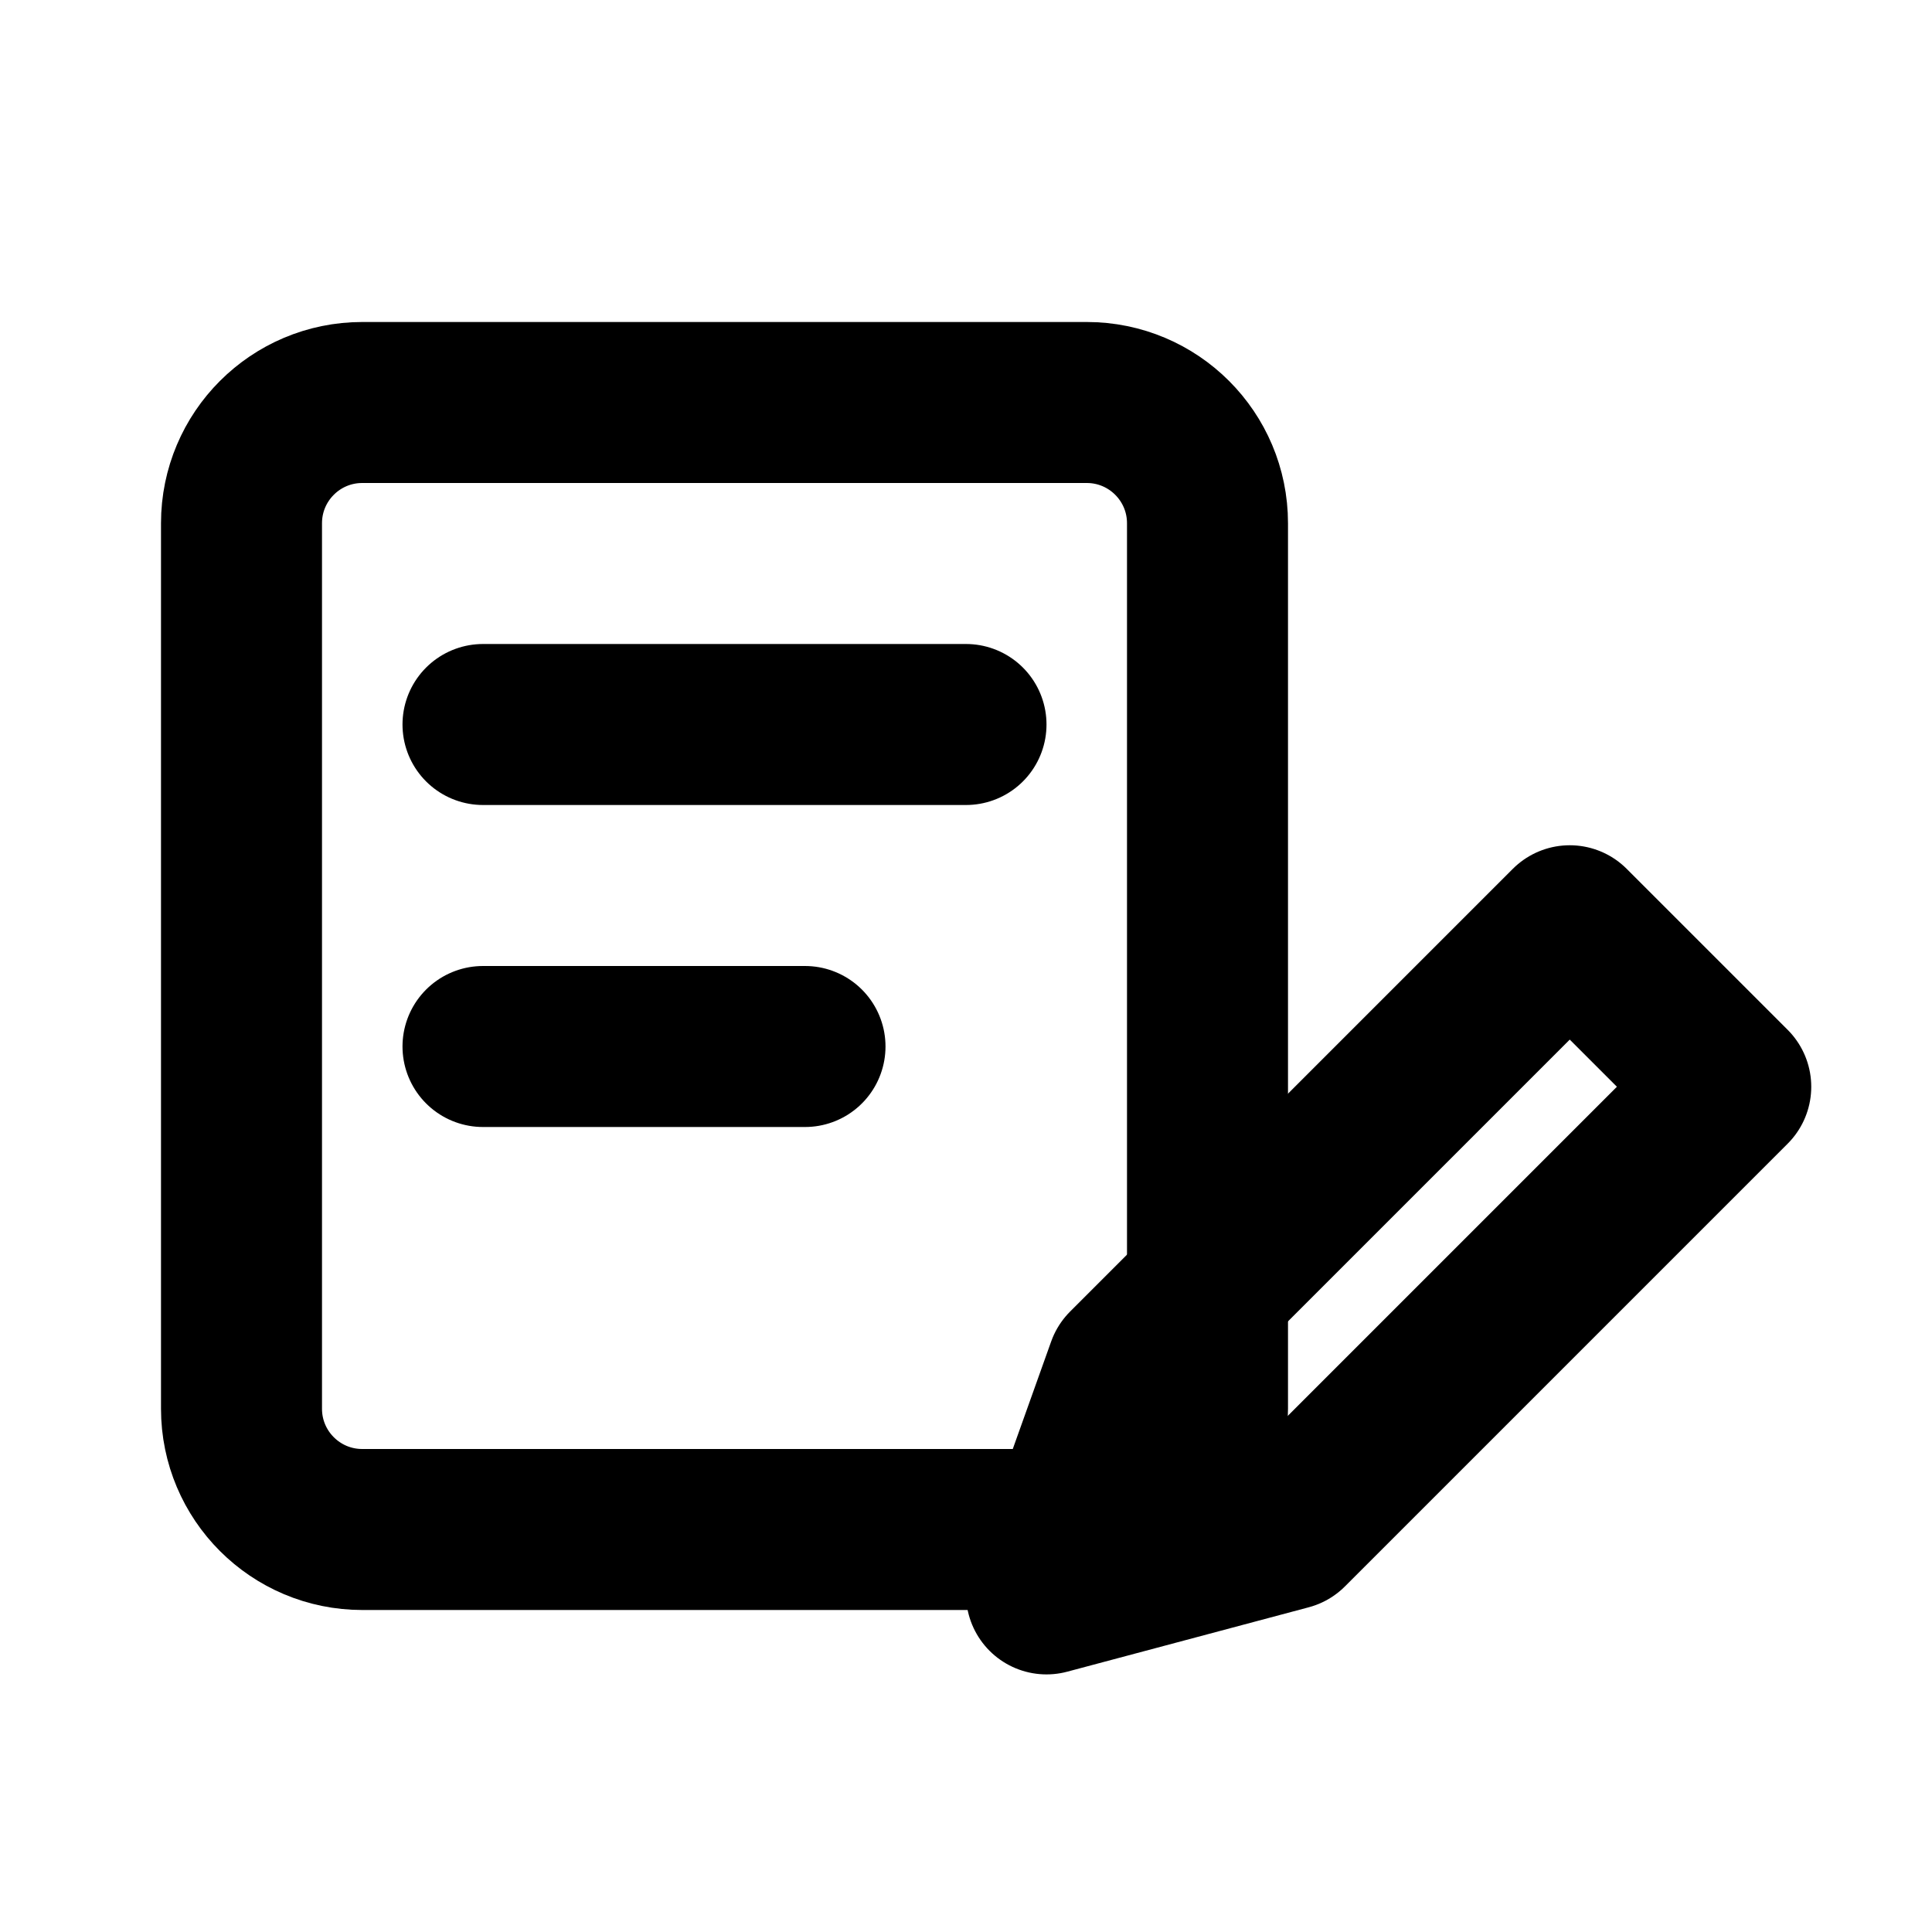
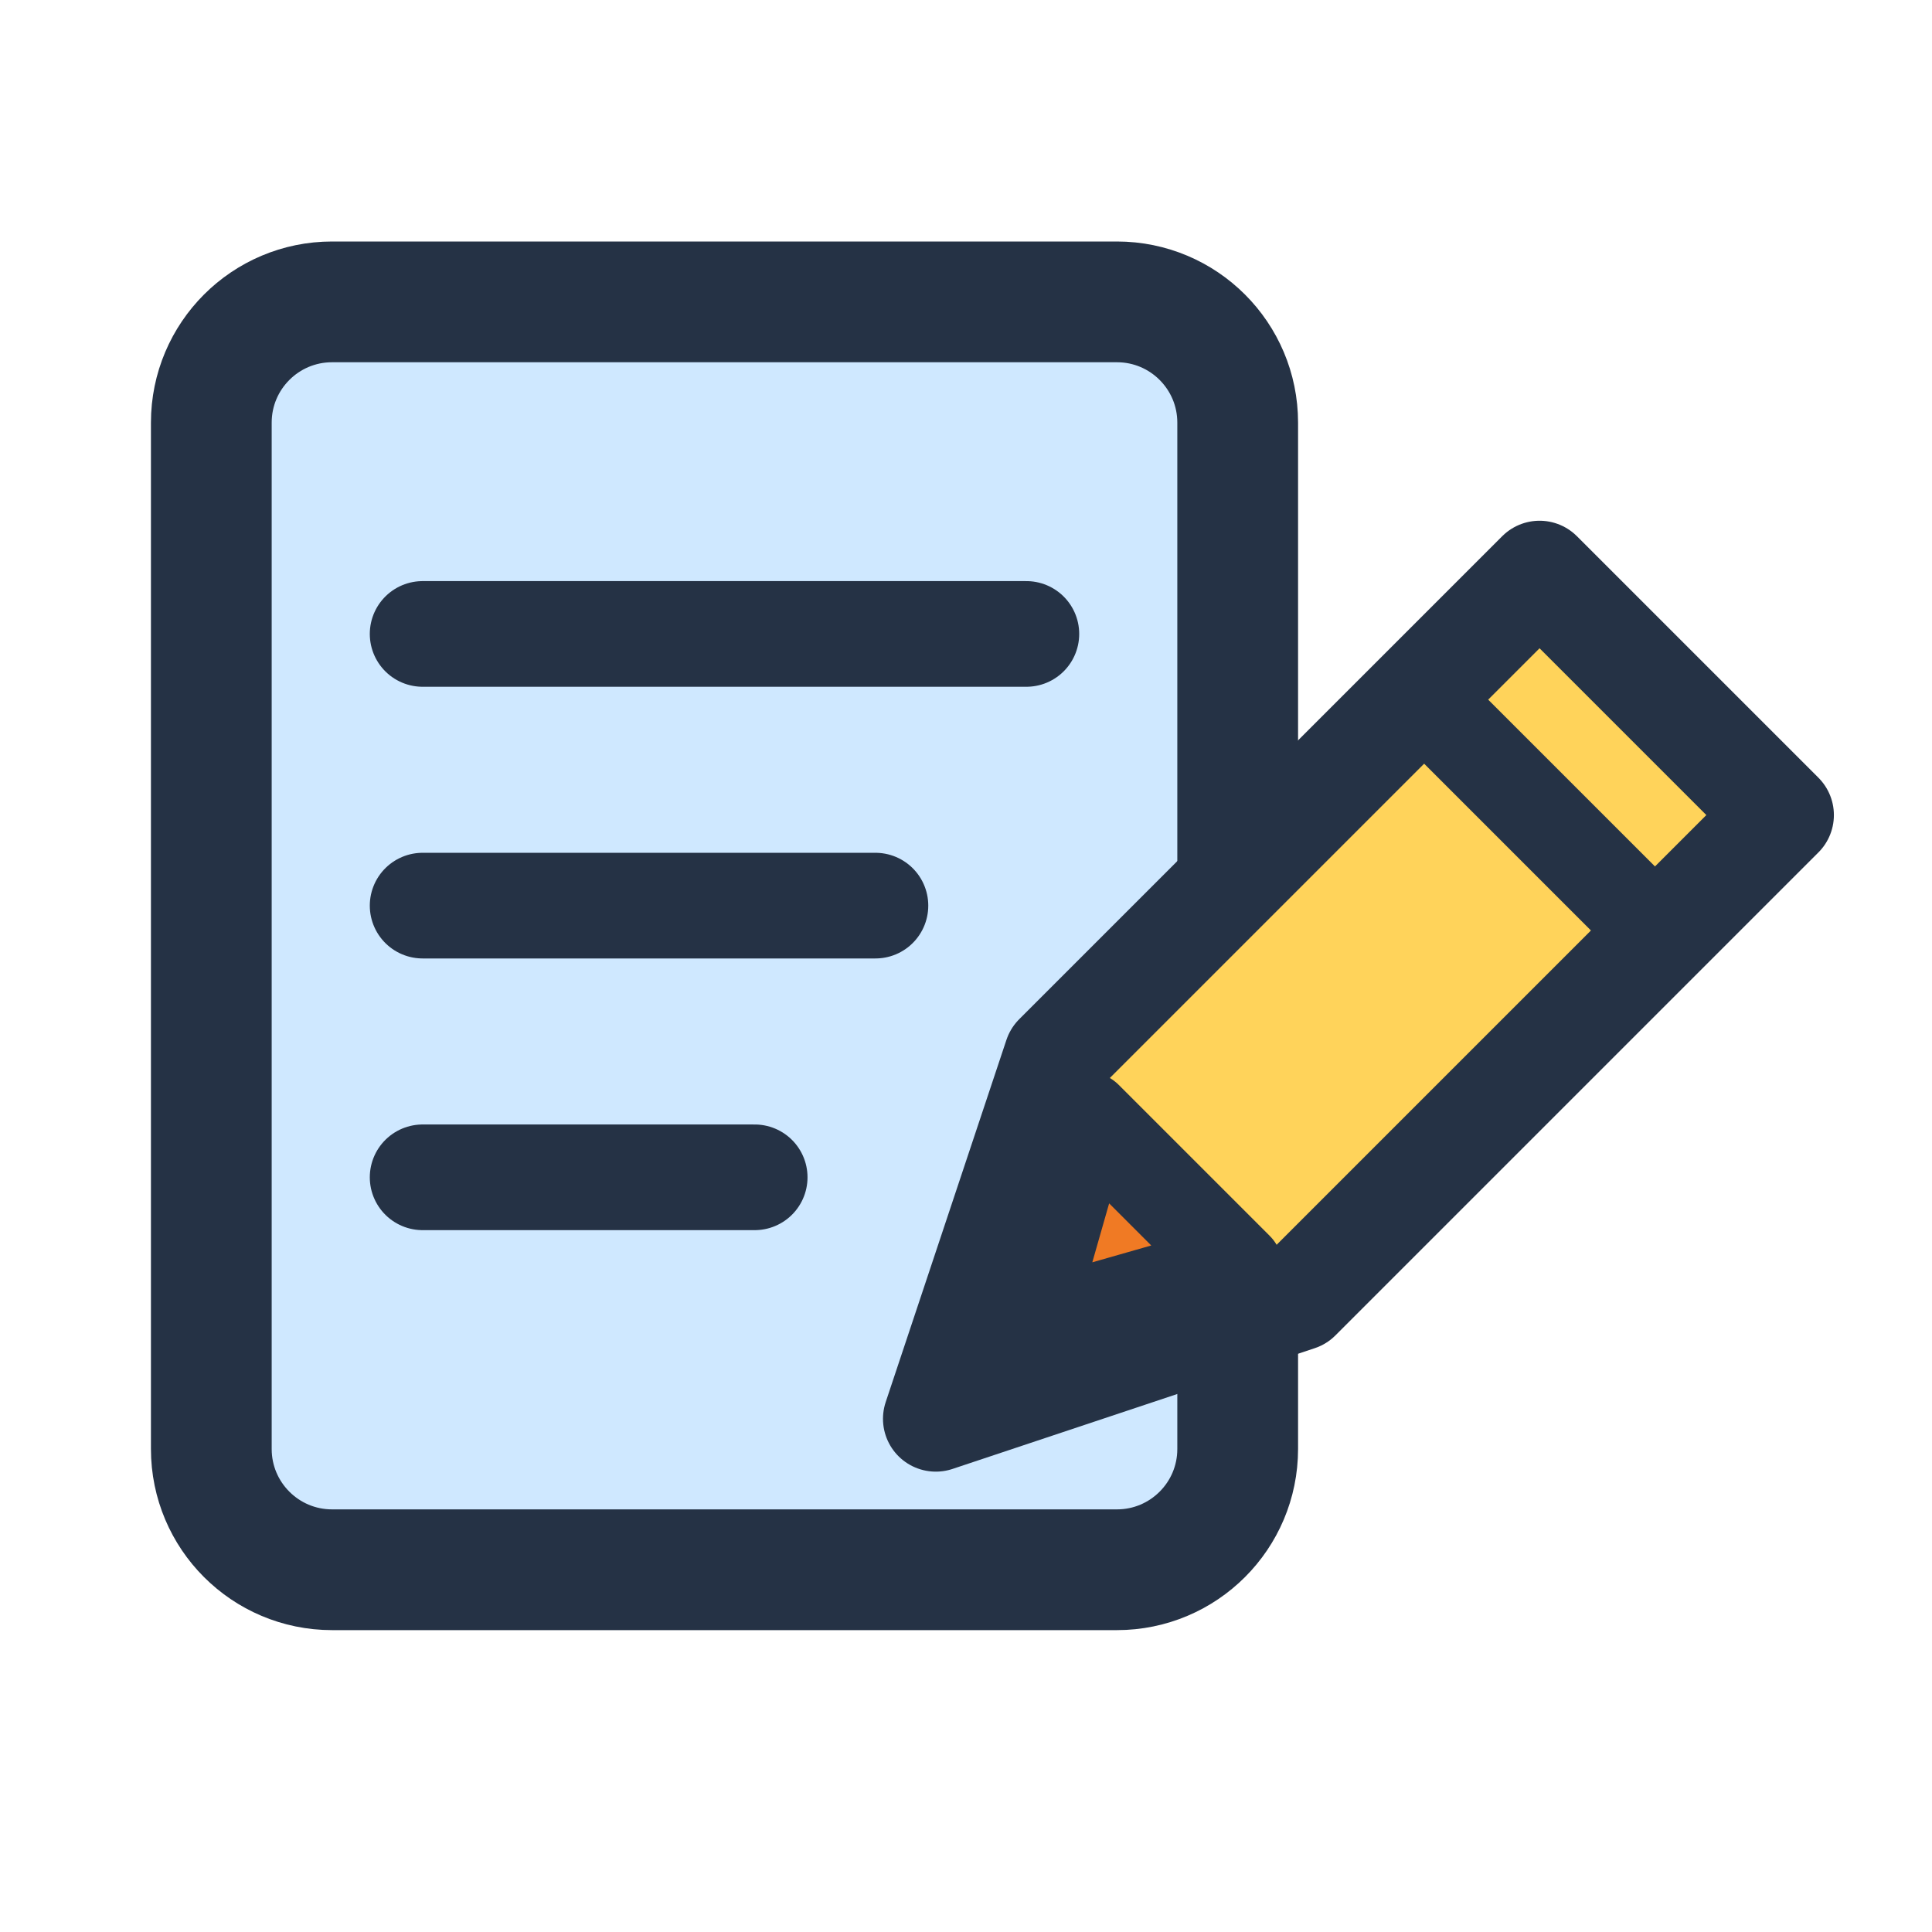
- <svg xmlns="http://www.w3.org/2000/svg" viewBox="0 0 24 24">
-   <rect x="3" y="5" width="12" height="14" rx="1.5" fill="none" stroke="currentColor" stroke-width="2" />
-   <path d="M6 9h6M6 13h4" stroke="currentColor" stroke-width="2" stroke-linecap="round" />
-   <path d="m14 17 5.5-5.5 2 2L16 19l-3 .8z" fill="none" stroke="currentColor" stroke-width="2" stroke-linejoin="round" />
+ <svg xmlns="http://www.w3.org/2000/svg" viewBox="0 0 64 64">
+   <rect x="7" y="10" width="34" height="42" rx="4" fill="#cfe8ff" stroke="#253245" stroke-width="4" />
+   <path d="M14 21h20M14 30h15M14 39h11" fill="none" stroke="#253245" stroke-width="3.5" stroke-linecap="round" />
+   <path d="M31 47l4-12 16-16 8 8-16 16-12 4z" fill="#ffd35a" stroke="#253245" stroke-width="3.5" stroke-linejoin="round" />
+   <path d="M47 23l8 8M34 44l7-2-5-5-2 7z" fill="#f07a24" stroke="#253245" stroke-width="3" stroke-linejoin="round" />
</svg>
